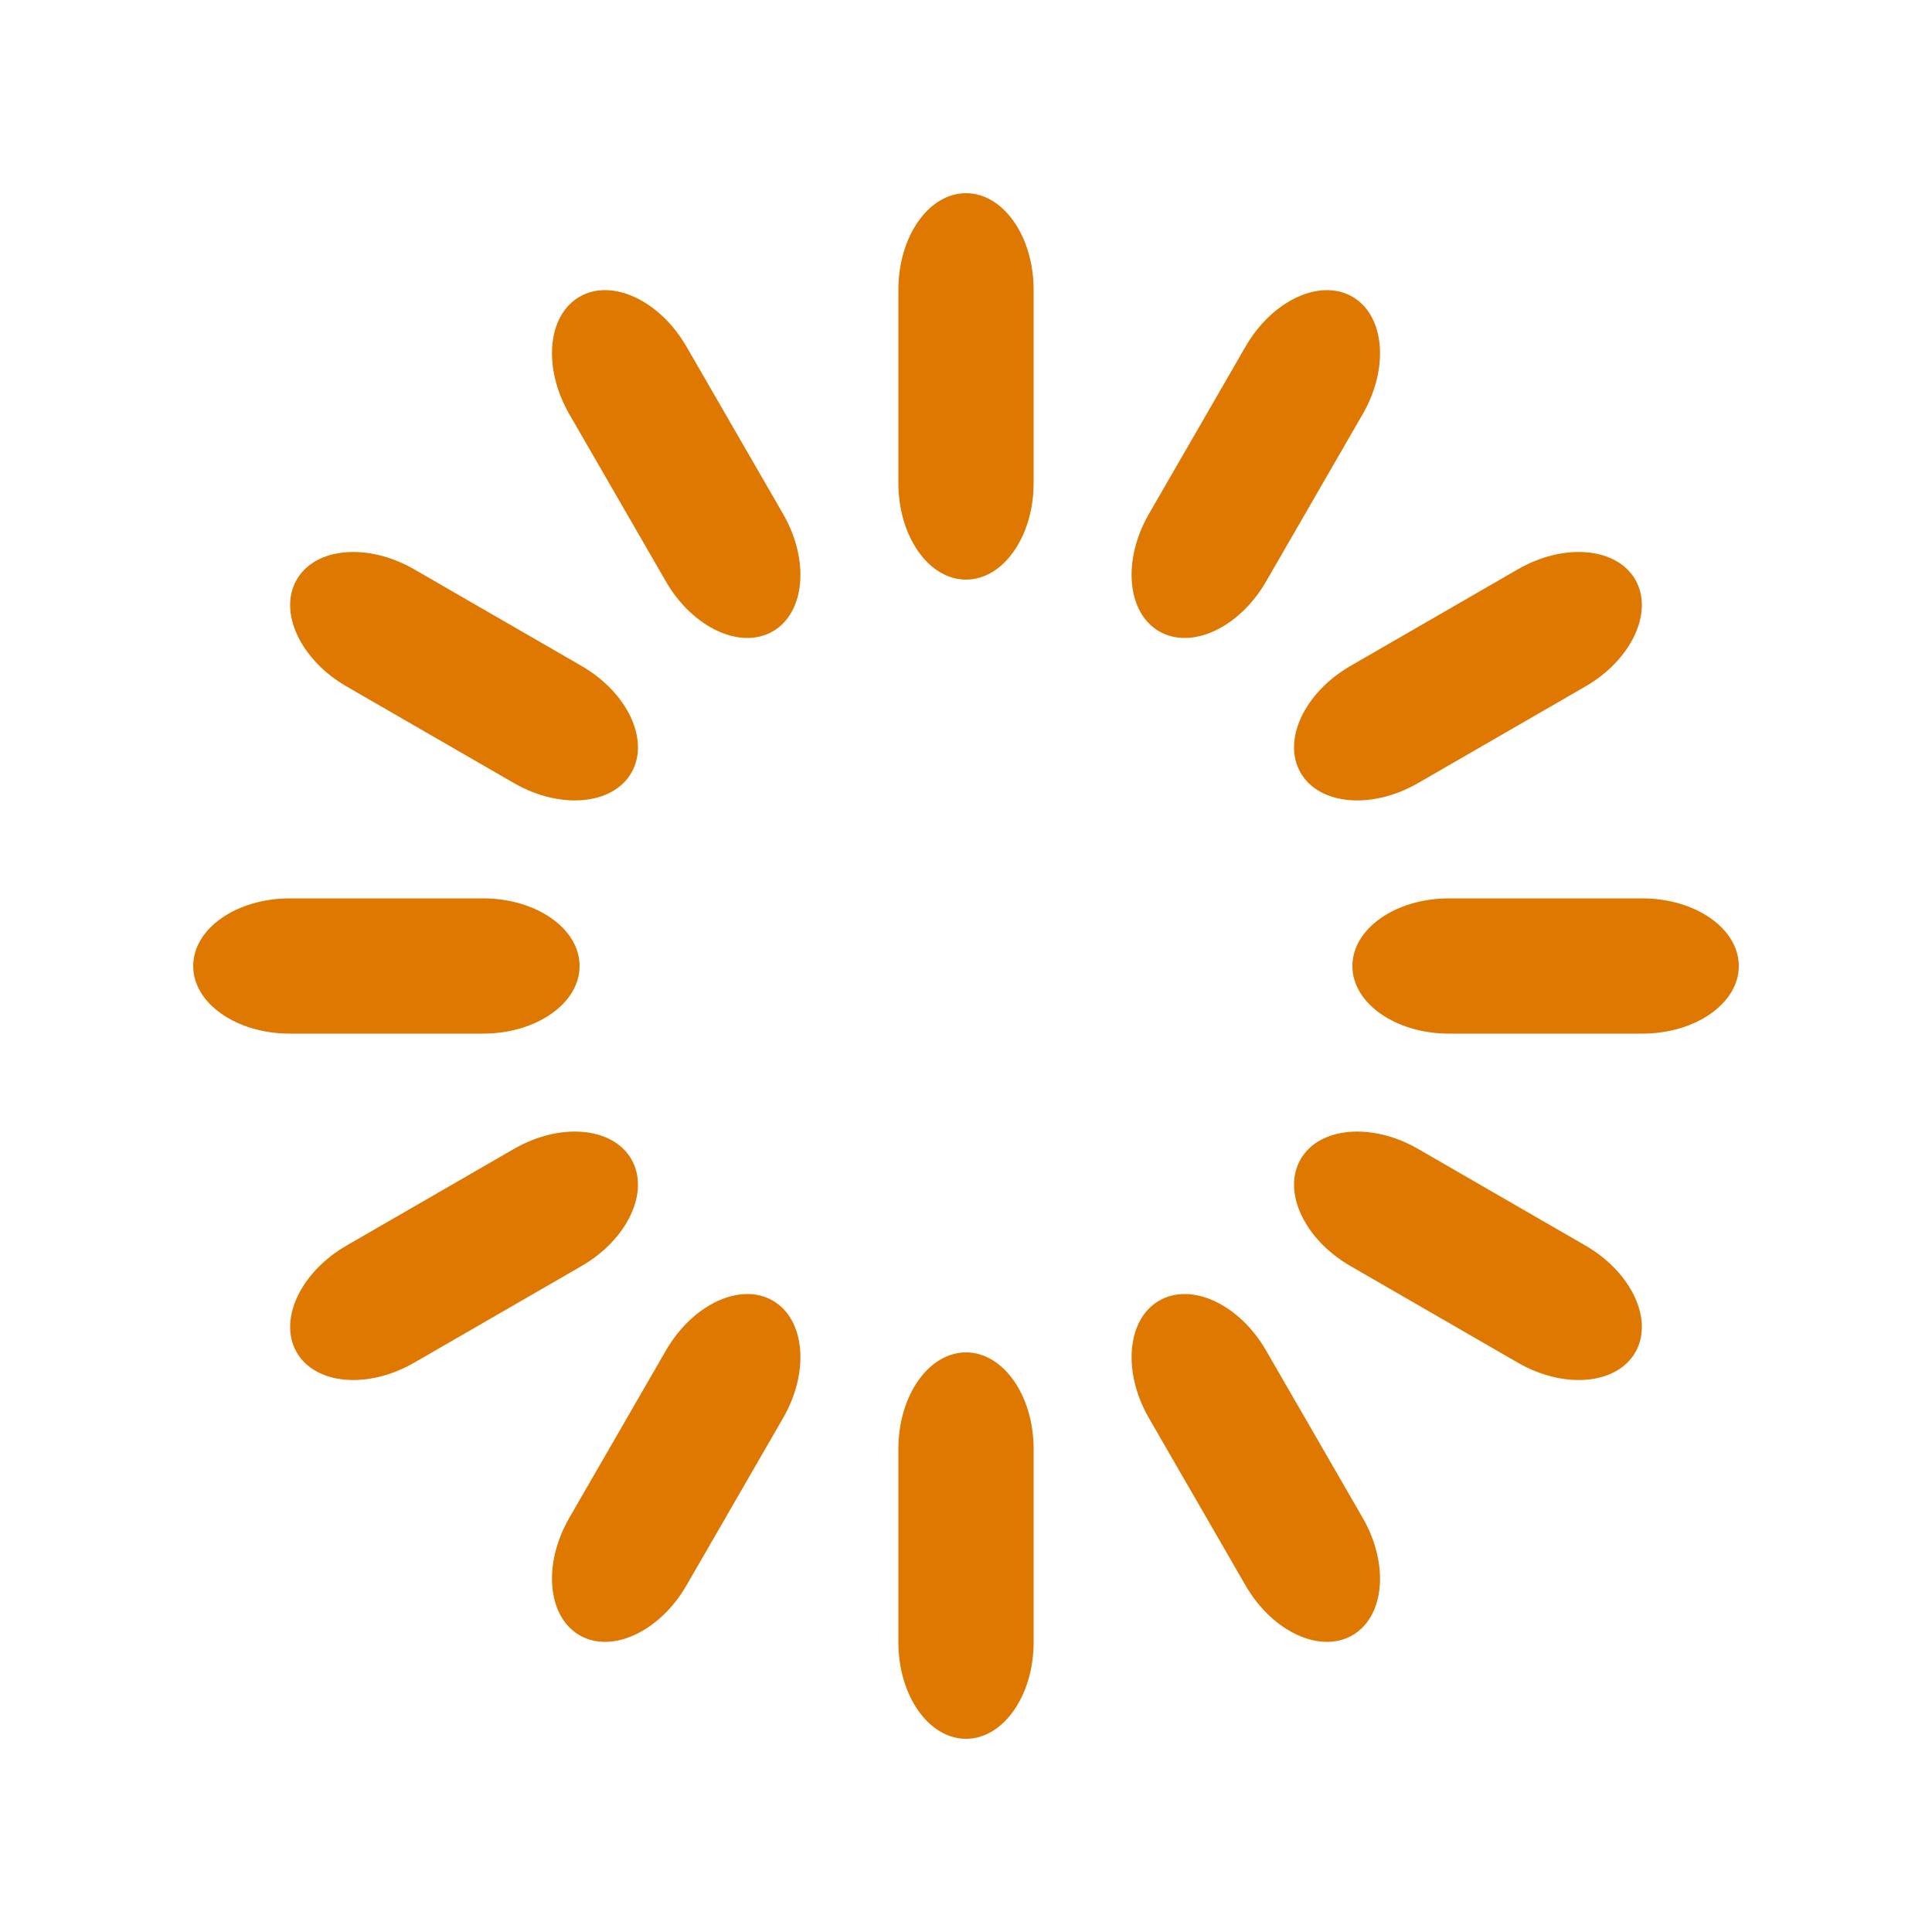
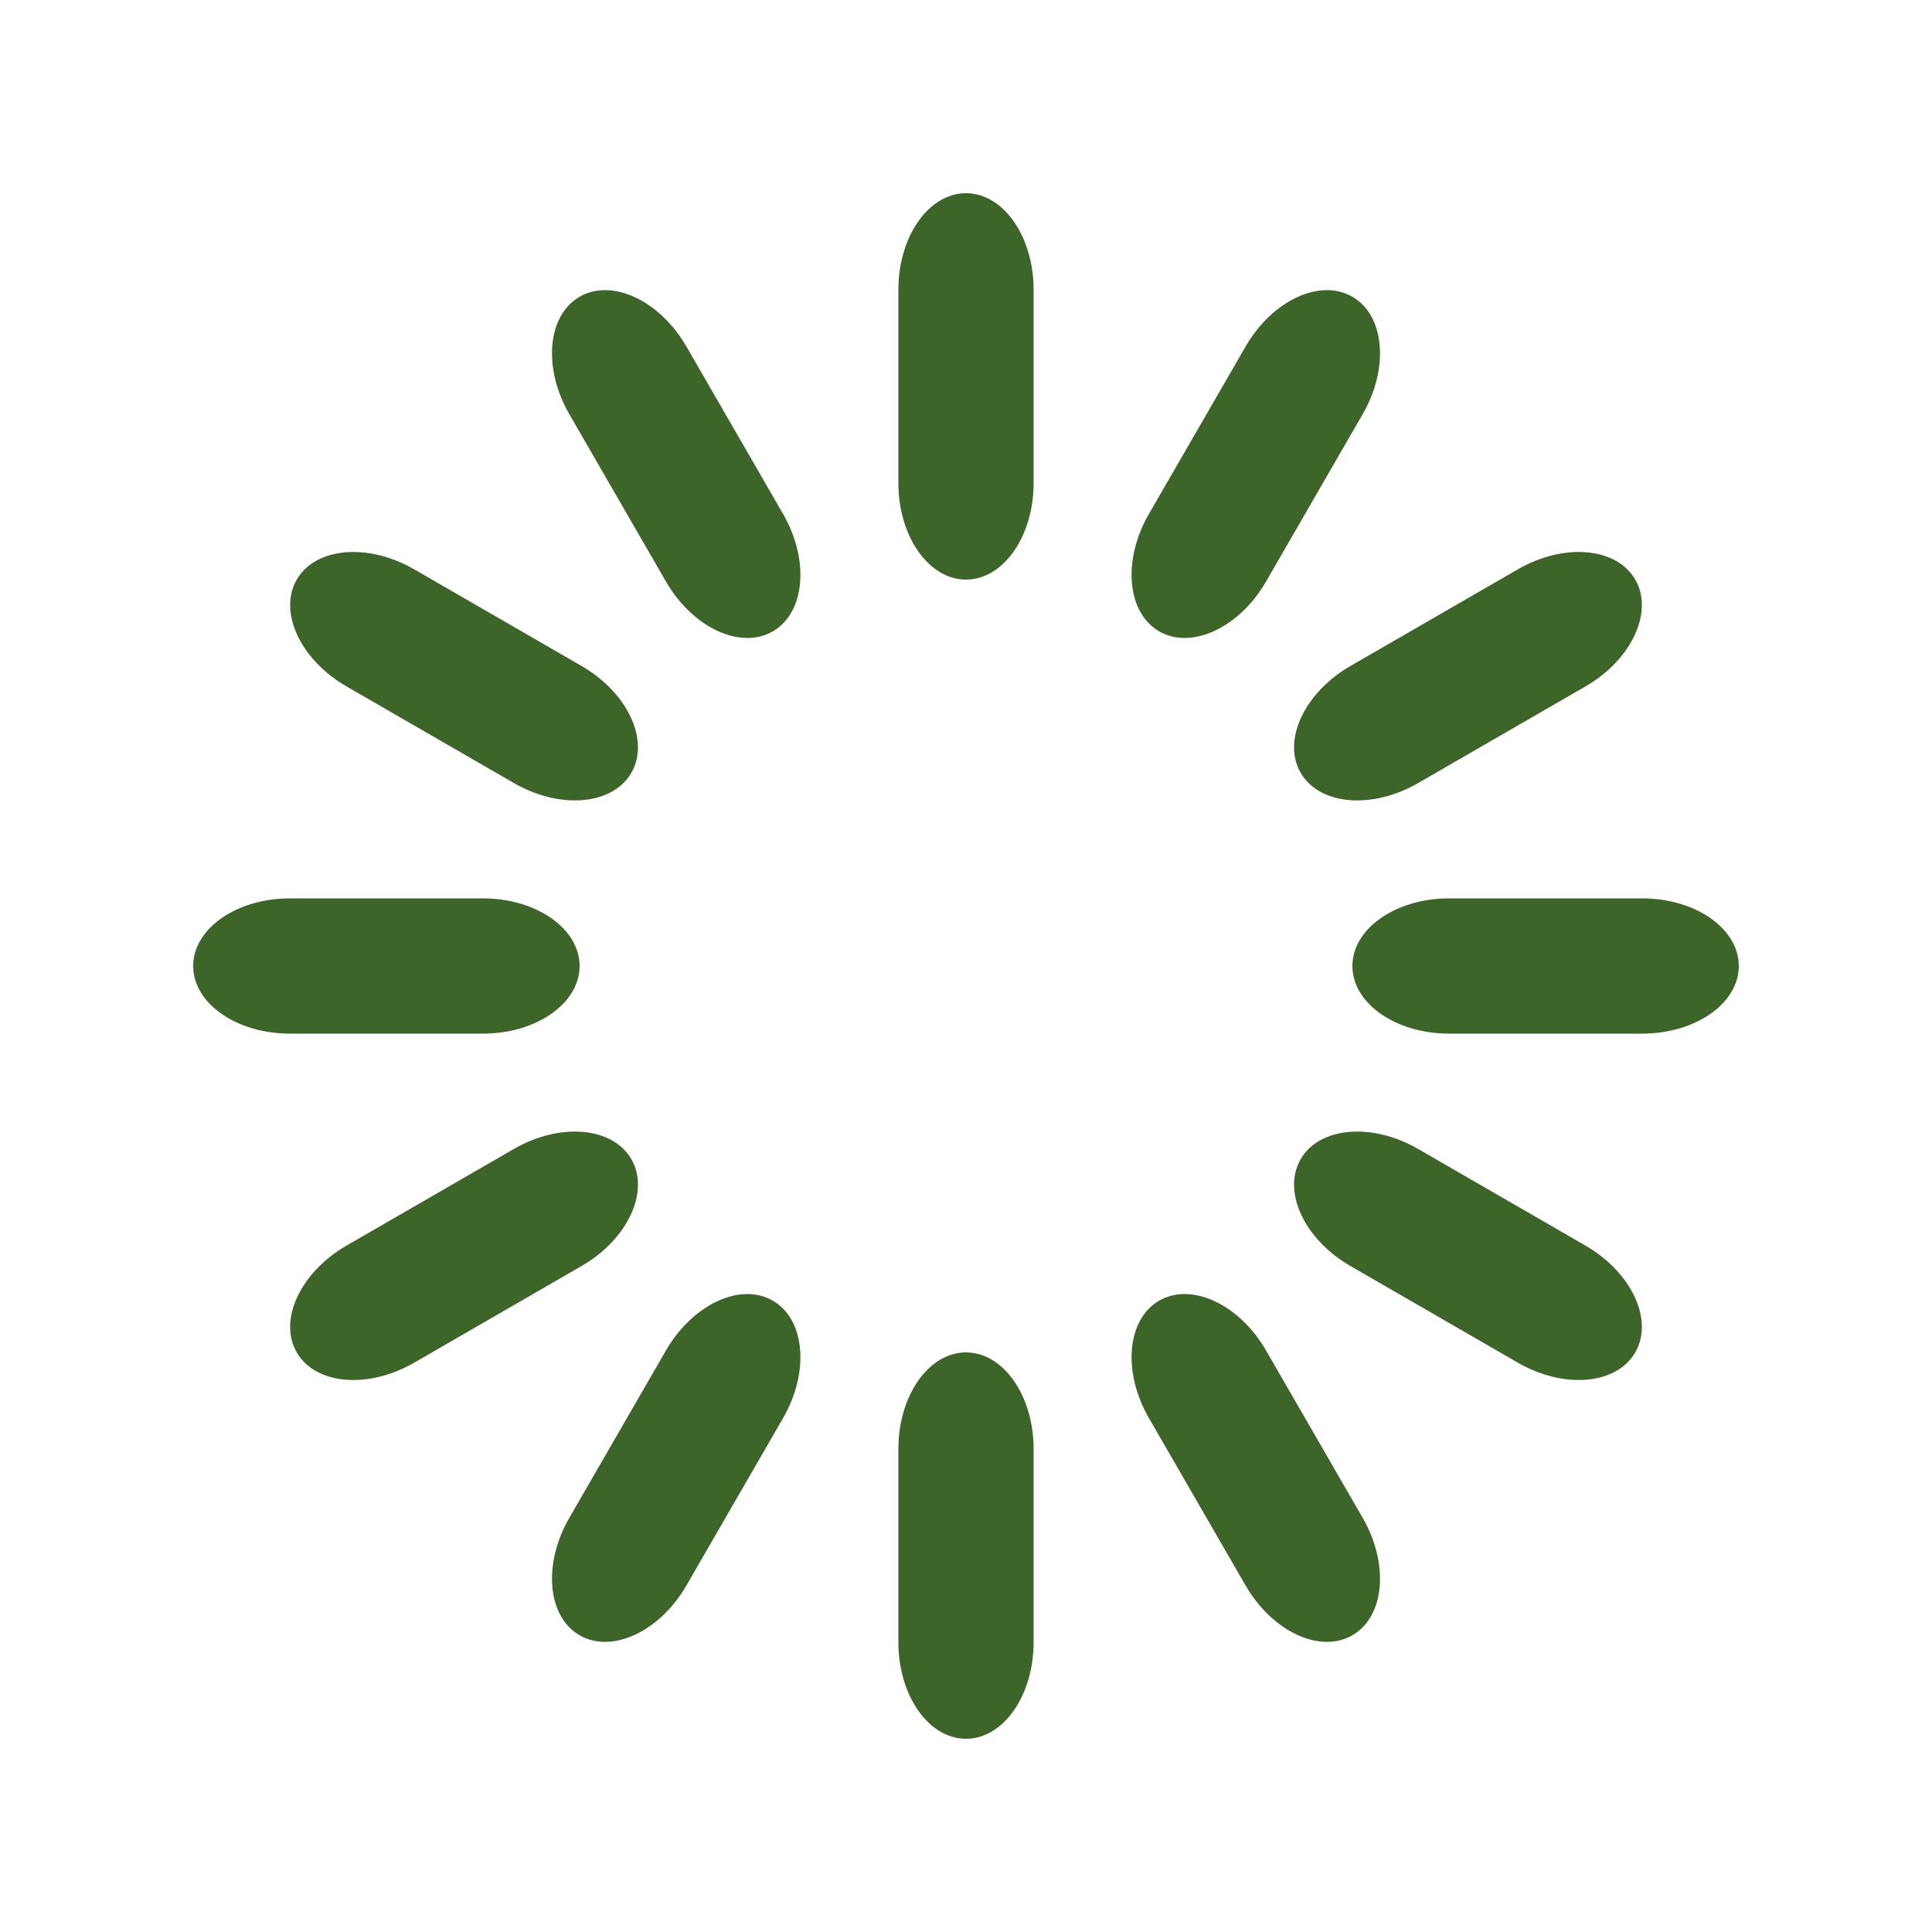
- <svg xmlns="http://www.w3.org/2000/svg" width="132px" height="132px" viewBox="0 0 100 100" preserveAspectRatio="xMidYMid" class="uil-default">
-   <rect x="0" y="0" width="100" height="100" fill="none" class="bk" />
-   <rect x="46.5" y="40" width="7" height="20" rx="5" ry="5" fill="#de7800" transform="rotate(0 50 50) translate(0 -30)">
-     <animate attributeName="opacity" from="1" to="0" dur="1s" begin="0s" repeatCount="indefinite" />
-   </rect>
-   <rect x="46.5" y="40" width="7" height="20" rx="5" ry="5" fill="#de7800" transform="rotate(30 50 50) translate(0 -30)">
-     <animate attributeName="opacity" from="1" to="0" dur="1s" begin="0.083s" repeatCount="indefinite" />
-   </rect>
-   <rect x="46.5" y="40" width="7" height="20" rx="5" ry="5" fill="#de7800" transform="rotate(60 50 50) translate(0 -30)">
-     <animate attributeName="opacity" from="1" to="0" dur="1s" begin="0.167s" repeatCount="indefinite" />
-   </rect>
-   <rect x="46.5" y="40" width="7" height="20" rx="5" ry="5" fill="#de7800" transform="rotate(90 50 50) translate(0 -30)">
-     <animate attributeName="opacity" from="1" to="0" dur="1s" begin="0.25s" repeatCount="indefinite" />
-   </rect>
-   <rect x="46.5" y="40" width="7" height="20" rx="5" ry="5" fill="#de7800" transform="rotate(120 50 50) translate(0 -30)">
-     <animate attributeName="opacity" from="1" to="0" dur="1s" begin="0.333s" repeatCount="indefinite" />
-   </rect>
-   <rect x="46.5" y="40" width="7" height="20" rx="5" ry="5" fill="#de7800" transform="rotate(150 50 50) translate(0 -30)">
-     <animate attributeName="opacity" from="1" to="0" dur="1s" begin="0.417s" repeatCount="indefinite" />
-   </rect>
-   <rect x="46.5" y="40" width="7" height="20" rx="5" ry="5" fill="#de7800" transform="rotate(180 50 50) translate(0 -30)">
-     <animate attributeName="opacity" from="1" to="0" dur="1s" begin="0.5s" repeatCount="indefinite" />
-   </rect>
-   <rect x="46.5" y="40" width="7" height="20" rx="5" ry="5" fill="#de7800" transform="rotate(210 50 50) translate(0 -30)">
-     <animate attributeName="opacity" from="1" to="0" dur="1s" begin="0.583s" repeatCount="indefinite" />
-   </rect>
-   <rect x="46.5" y="40" width="7" height="20" rx="5" ry="5" fill="#de7800" transform="rotate(240 50 50) translate(0 -30)">
-     <animate attributeName="opacity" from="1" to="0" dur="1s" begin="0.667s" repeatCount="indefinite" />
-   </rect>
-   <rect x="46.5" y="40" width="7" height="20" rx="5" ry="5" fill="#de7800" transform="rotate(270 50 50) translate(0 -30)">
-     <animate attributeName="opacity" from="1" to="0" dur="1s" begin="0.75s" repeatCount="indefinite" />
-   </rect>
-   <rect x="46.5" y="40" width="7" height="20" rx="5" ry="5" fill="#de7800" transform="rotate(300 50 50) translate(0 -30)">
-     <animate attributeName="opacity" from="1" to="0" dur="1s" begin="0.833s" repeatCount="indefinite" />
-   </rect>
-   <rect x="46.5" y="40" width="7" height="20" rx="5" ry="5" fill="#de7800" transform="rotate(330 50 50) translate(0 -30)">
-     <animate attributeName="opacity" from="1" to="0" dur="1s" begin="0.917s" repeatCount="indefinite" />
-   </rect>
+ <svg xmlns="http://www.w3.org/2000/svg" version="1.1" id="Ebene_1" x="0px" y="0px" width="132px" height="132px" viewBox="0 0 132 132" enable-background="new 0 0 132 132" xml:space="preserve">
+   <rect fill="none" width="132" height="132" />
+   <path fill="#3D652A" d="M66,13.2L66,13.2c2.552,0,4.62,2.955,4.62,6.6V33c0,3.645-2.068,6.6-4.62,6.6l0,0  c-2.552,0-4.62-2.955-4.62-6.6V19.8C61.38,16.155,63.448,13.2,66,13.2z">
+     <animate fill="remove" restart="always" calcMode="linear" additive="replace" accumulate="none" repeatCount="indefinite" begin="0s" dur="1s" to="0" from="1" attributeName="opacity">
+ 		</animate>
+   </path>
+   <path fill="#3D652A" d="M92.4,20.274L92.4,20.274c2.209,1.276,2.523,4.869,0.701,8.026l-6.601,11.432  c-1.822,3.156-5.091,4.681-7.301,3.405l0,0c-2.21-1.275-2.524-4.869-0.701-8.025L85.1,23.68C86.922,20.523,90.19,18.998,92.4,20.274  z">
+     <animate fill="remove" restart="always" calcMode="linear" additive="replace" accumulate="none" repeatCount="indefinite" begin="0.083s" dur="1s" to="0" from="1" attributeName="opacity">
+ 		</animate>
+   </path>
+   <path fill="#3D652A" d="M111.727,39.6L111.727,39.6c1.275,2.209-0.25,5.479-3.406,7.301l-11.432,6.6  c-3.156,1.823-6.75,1.509-8.025-0.701l0,0c-1.275-2.209,0.249-5.479,3.406-7.301l11.431-6.6  C106.857,37.076,110.45,37.39,111.727,39.6z">
+     <animate fill="remove" restart="always" calcMode="linear" additive="replace" accumulate="none" repeatCount="indefinite" begin="0.167s" dur="1s" to="0" from="1" attributeName="opacity">
+ 		</animate>
+   </path>
+   <path fill="#3D652A" d="M118.8,66L118.8,66c0,2.552-2.954,4.62-6.6,4.62H99c-3.645,0-6.6-2.068-6.6-4.62l0,0  c0-2.552,2.955-4.62,6.6-4.62h13.2C115.846,61.38,118.8,63.448,118.8,66z">
+     <animate fill="remove" restart="always" calcMode="linear" additive="replace" accumulate="none" repeatCount="indefinite" begin="0.25s" dur="1s" to="0" from="1" attributeName="opacity">
+ 		</animate>
+   </path>
+   <path fill="#3D652A" d="M111.727,92.4L111.727,92.4c-1.276,2.209-4.869,2.523-8.026,0.701L92.27,86.501  c-3.157-1.822-4.682-5.091-3.406-7.301l0,0c1.275-2.21,4.869-2.524,8.025-0.701L108.32,85.1  C111.477,86.922,113.002,90.19,111.727,92.4z">
+     <animate fill="remove" restart="always" calcMode="linear" additive="replace" accumulate="none" repeatCount="indefinite" begin="0.333s" dur="1s" to="0" from="1" attributeName="opacity">
+ 		</animate>
+   </path>
+   <path fill="#3D652A" d="M92.4,111.727L92.4,111.727c-2.21,1.275-5.479-0.25-7.301-3.406l-6.601-11.432  c-1.823-3.156-1.509-6.75,0.701-8.025l0,0c2.21-1.275,5.479,0.249,7.301,3.405l6.601,11.432  C94.924,106.857,94.609,110.45,92.4,111.727z">
+     <animate fill="remove" restart="always" calcMode="linear" additive="replace" accumulate="none" repeatCount="indefinite" begin="0.417s" dur="1s" to="0" from="1" attributeName="opacity">
+ 		</animate>
+   </path>
+   <path fill="#3D652A" d="M66,118.8L66,118.8c-2.552,0-4.62-2.954-4.62-6.6V99c0-3.645,2.068-6.6,4.62-6.6l0,0  c2.552,0,4.62,2.955,4.62,6.6v13.2C70.62,115.846,68.552,118.8,66,118.8z">
+     <animate fill="remove" restart="always" calcMode="linear" additive="replace" accumulate="none" repeatCount="indefinite" begin="0.5s" dur="1s" to="0" from="1" attributeName="opacity">
+ 		</animate>
+   </path>
+   <path fill="#3D652A" d="M39.6,111.727L39.6,111.727c-2.21-1.276-2.524-4.869-0.701-8.026l6.6-11.432  c1.822-3.156,5.091-4.681,7.301-3.405l0,0c2.21,1.275,2.524,4.869,0.701,8.025l-6.6,11.432  C45.079,111.477,41.81,113.002,39.6,111.727z">
+     <animate fill="remove" restart="always" calcMode="linear" additive="replace" accumulate="none" repeatCount="indefinite" begin="0.583s" dur="1s" to="0" from="1" attributeName="opacity">
+ 		</animate>
+   </path>
+   <path fill="#3D652A" d="M20.274,92.4L20.274,92.4c-1.276-2.21,0.249-5.479,3.406-7.301l11.432-6.601  c3.157-1.823,6.75-1.509,8.025,0.701l0,0c1.276,2.21-0.249,5.479-3.406,7.301L28.3,93.102C25.143,94.924,21.55,94.609,20.274,92.4z">
+     <animate fill="remove" restart="always" calcMode="linear" additive="replace" accumulate="none" repeatCount="indefinite" begin="0.667s" dur="1s" to="0" from="1" attributeName="opacity">
+ 		</animate>
+   </path>
+   <path fill="#3D652A" d="M13.2,66L13.2,66c0-2.552,2.955-4.62,6.6-4.62H33c3.645,0,6.6,2.068,6.6,4.62l0,0  c0,2.552-2.955,4.62-6.6,4.62H19.8C16.155,70.62,13.2,68.552,13.2,66z">
+     <animate fill="remove" restart="always" calcMode="linear" additive="replace" accumulate="none" repeatCount="indefinite" begin="0.75s" dur="1s" to="0" from="1" attributeName="opacity">
+ 		</animate>
+   </path>
+   <path fill="#3D652A" d="M20.274,39.6L20.274,39.6c1.276-2.21,4.869-2.524,8.026-0.701l11.431,6.6  c3.157,1.822,4.682,5.091,3.406,7.301l0,0c-1.275,2.21-4.869,2.524-8.025,0.701l-11.432-6.6C20.523,45.079,18.998,41.81,20.274,39.6  z">
+     <animate fill="remove" restart="always" calcMode="linear" additive="replace" accumulate="none" repeatCount="indefinite" begin="0.833s" dur="1s" to="0" from="1" attributeName="opacity">
+ 		</animate>
+   </path>
+   <path fill="#3D652A" d="M39.6,20.274L39.6,20.274c2.209-1.276,5.479,0.249,7.301,3.406l6.6,11.432  c1.823,3.157,1.509,6.75-0.701,8.025l0,0c-2.209,1.276-5.479-0.249-7.301-3.405l-6.6-11.432C37.076,25.143,37.39,21.55,39.6,20.274z  ">
+     <animate fill="remove" restart="always" calcMode="linear" additive="replace" accumulate="none" repeatCount="indefinite" begin="0.917s" dur="1s" to="0" from="1" attributeName="opacity">
+ 		</animate>
+   </path>
</svg>
